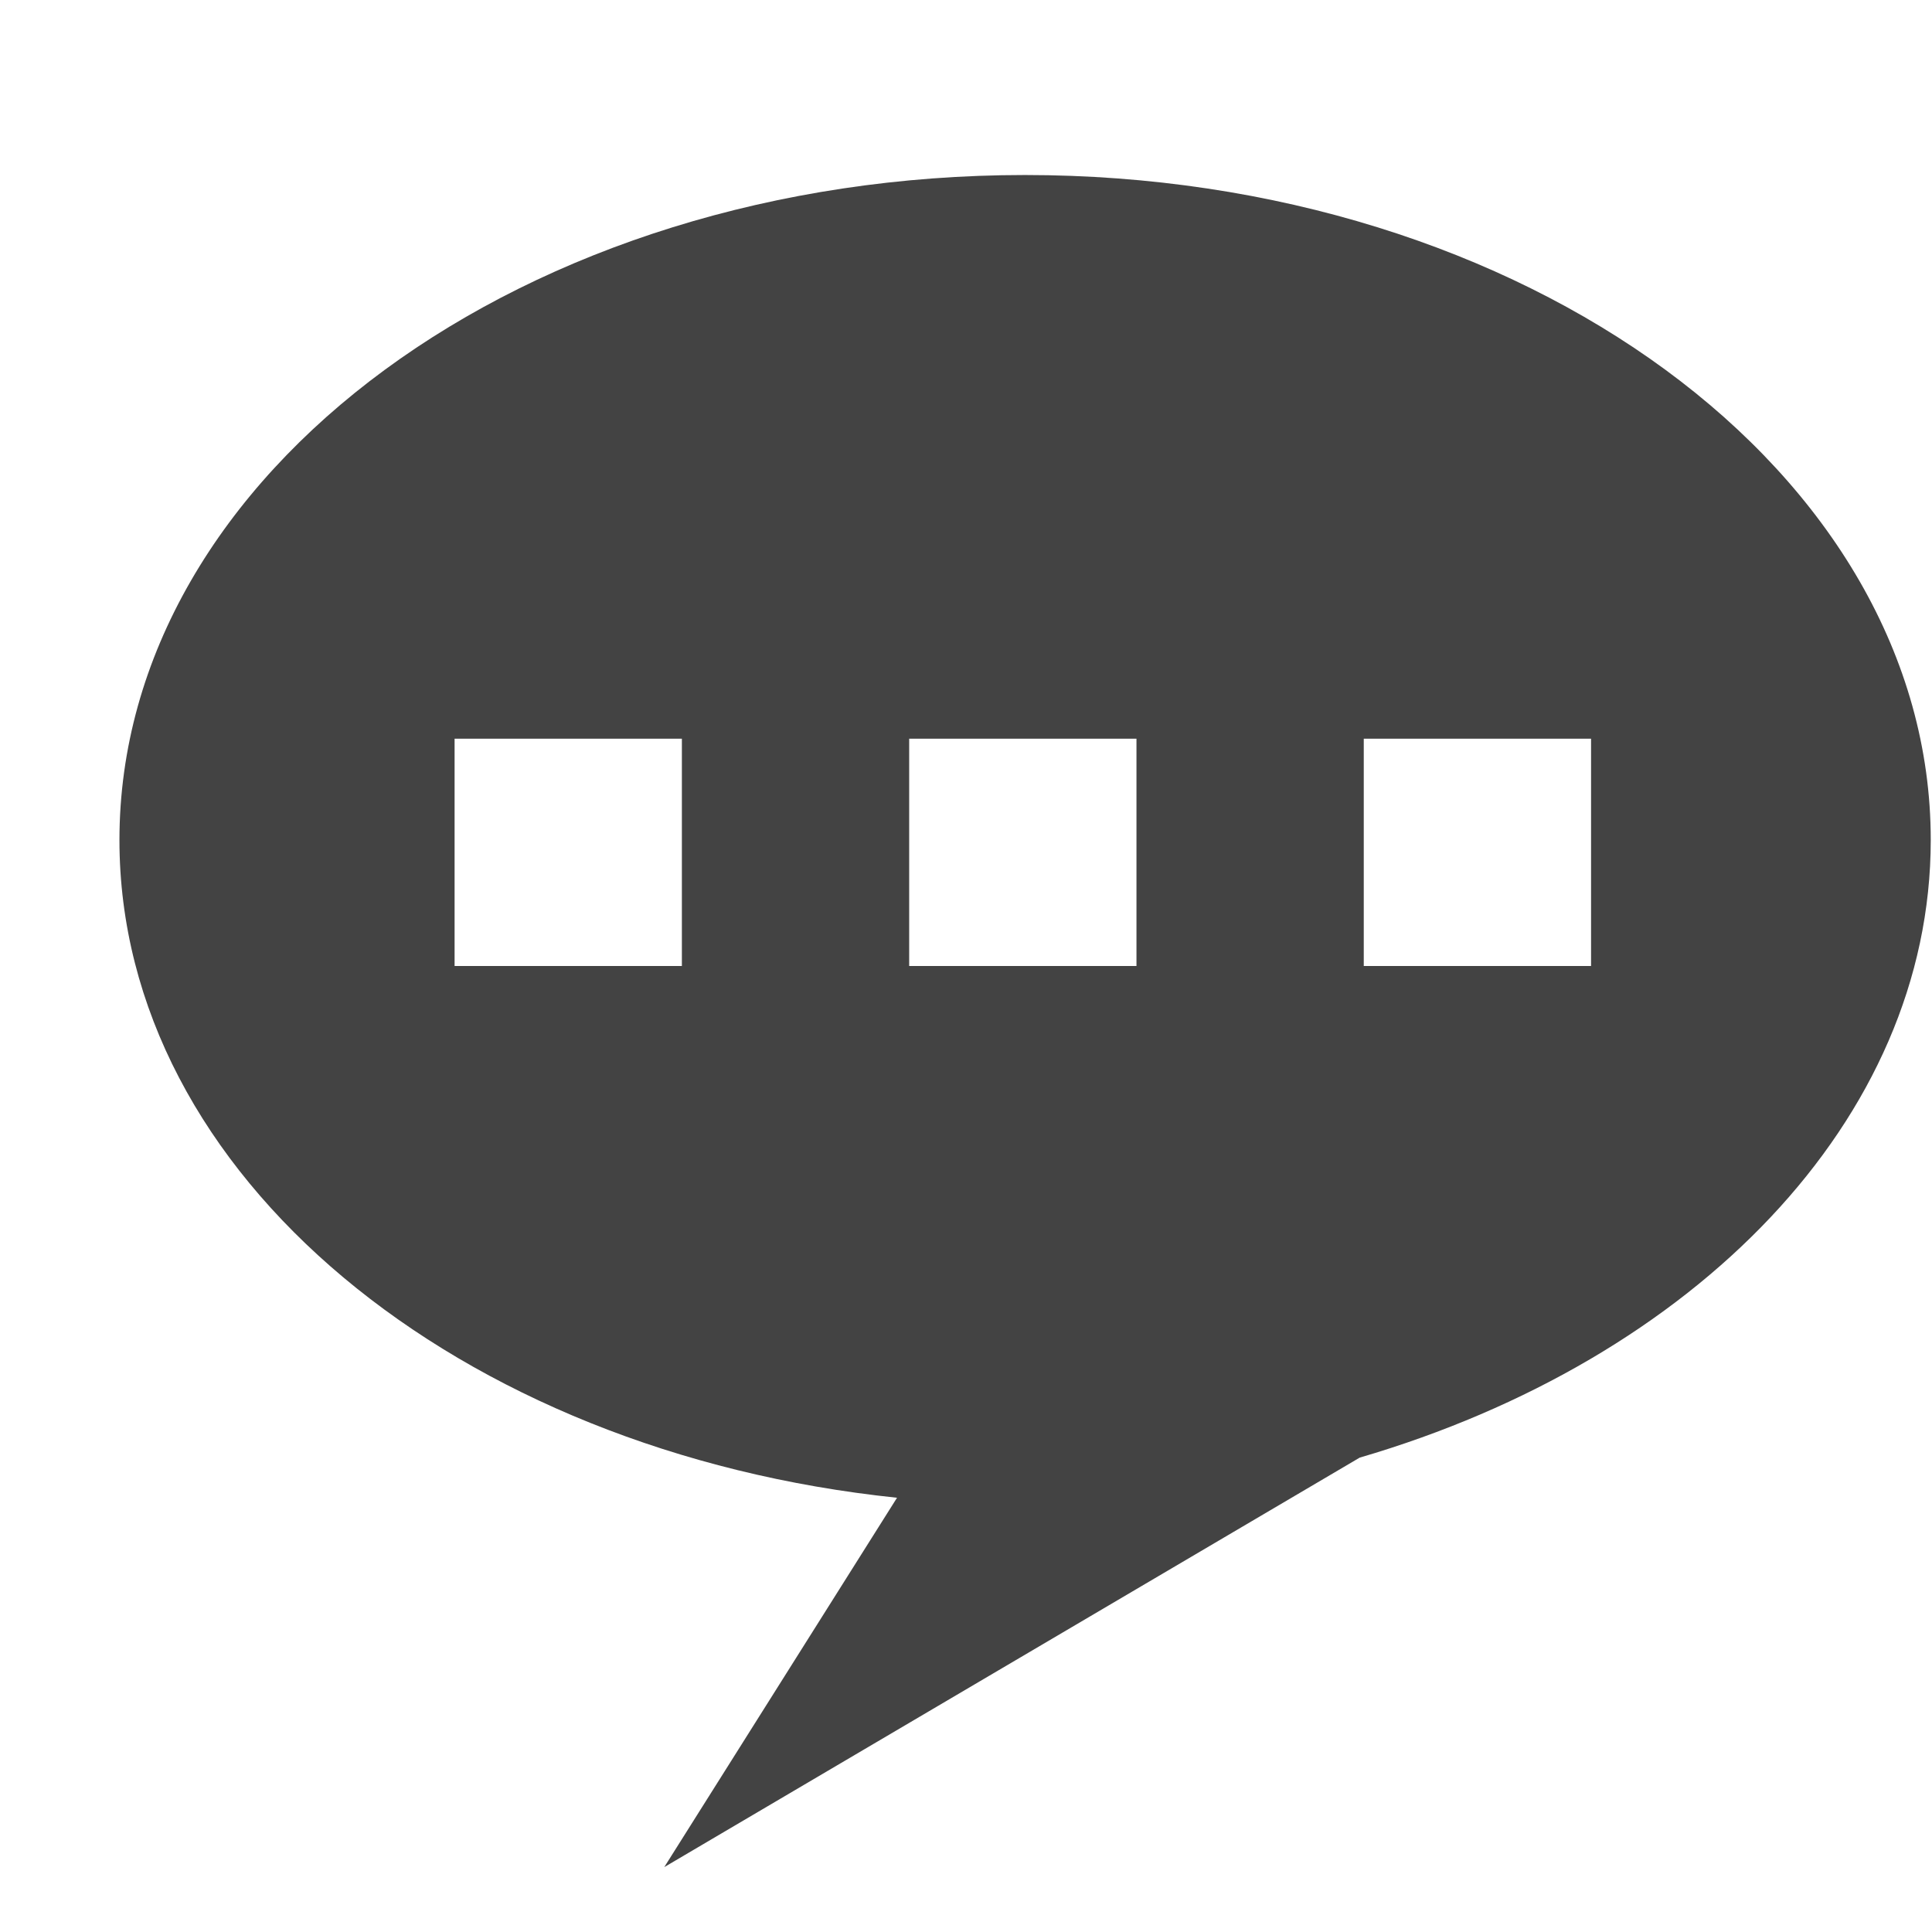
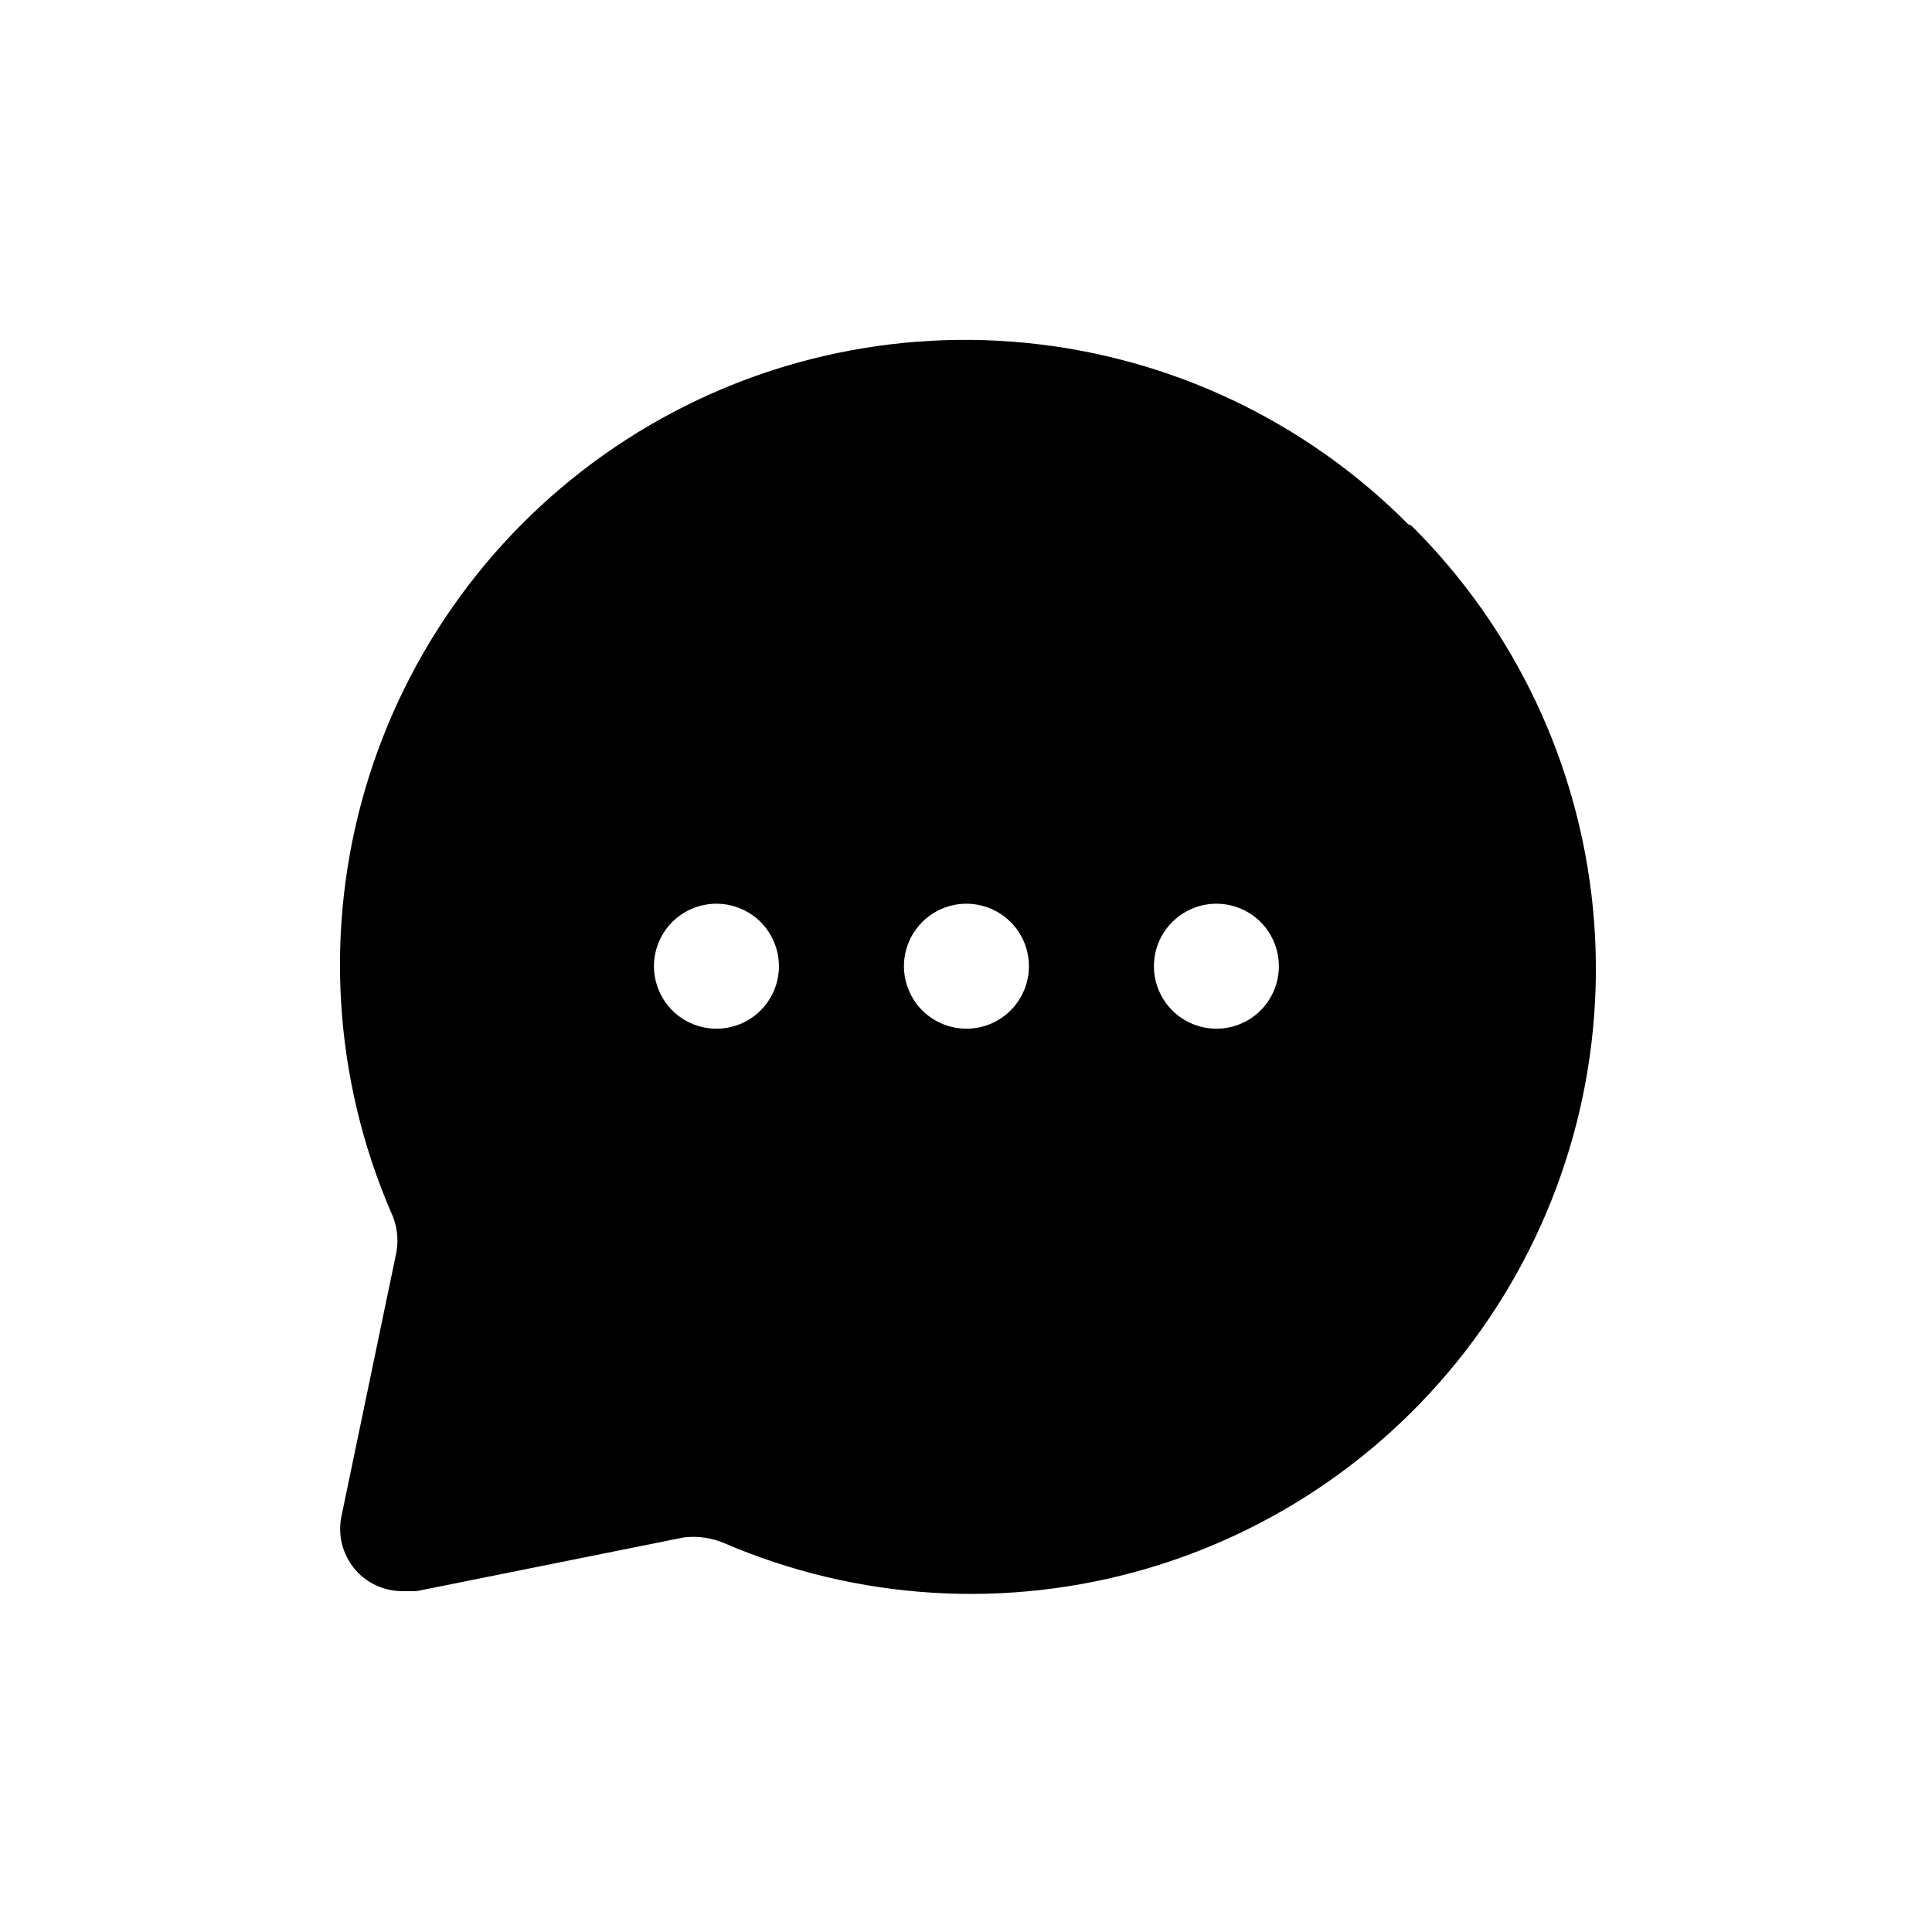
- <svg xmlns="http://www.w3.org/2000/svg" width="800px" height="800px" viewBox="0 -0.5 17 17" version="1.1" class="si-glyph si-glyph-bubble-message-dot-2">
-   <defs>
- 
- </defs>
-   <g stroke="none" stroke-width="1" fill="none" fill-rule="evenodd">
-     <path d="M9.019,1.04 C4.621,1.04 1.051,3.66 1.051,6.892 C1.051,9.842 4.026,12.276 7.893,12.679 L5.845,15.929 L11.964,12.326 C14.906,11.465 16.989,9.358 16.989,6.891 C16.989,3.66 13.42,1.04 9.019,1.04 L9.019,1.04 Z M6,8 L4,8 L4,6 L6,6 L6,8 L6,8 Z M10,8 L8,8 L8,6 L10,6 L10,8 L10,8 Z M14,8 L12,8 L12,6 L14,6 L14,8 L14,8 Z" fill="#434343" class="si-glyph-fill">
- 
- </path>
-   </g>
+ <svg xmlns="http://www.w3.org/2000/svg" width="40" height="40" viewBox="0 0 40 40" fill="none">
+   <path d="M29.157 10.856C27.034 8.719 24.232 7.39 21.234 7.098C18.236 6.805 15.23 7.568 12.734 9.255C10.238 10.941 8.409 13.445 7.561 16.336C6.714 19.226 6.902 22.322 8.092 25.089C8.216 25.346 8.257 25.636 8.209 25.917L7.07 31.39C7.026 31.6 7.035 31.818 7.096 32.023C7.157 32.229 7.268 32.416 7.419 32.568C7.543 32.691 7.691 32.788 7.853 32.852C8.015 32.916 8.189 32.947 8.364 32.943H8.623L14.161 31.83C14.442 31.796 14.727 31.837 14.989 31.947C17.756 33.137 20.851 33.325 23.742 32.477C26.632 31.63 29.137 29.801 30.823 27.305C32.51 24.809 33.272 21.803 32.98 18.805C32.688 15.807 31.358 13.005 29.221 10.882L29.157 10.856ZM14.833 21.298C14.577 21.298 14.327 21.222 14.114 21.08C13.902 20.938 13.736 20.736 13.638 20.499C13.54 20.263 13.514 20.003 13.564 19.752C13.614 19.501 13.737 19.27 13.918 19.089C14.099 18.908 14.33 18.785 14.581 18.735C14.832 18.685 15.092 18.711 15.328 18.809C15.565 18.907 15.767 19.072 15.909 19.285C16.051 19.498 16.127 19.748 16.127 20.004C16.127 20.347 15.991 20.676 15.748 20.919C15.506 21.162 15.177 21.298 14.833 21.298ZM20.009 21.298C19.753 21.298 19.503 21.222 19.29 21.08C19.077 20.938 18.911 20.736 18.814 20.499C18.715 20.263 18.69 20.003 18.74 19.752C18.79 19.501 18.913 19.27 19.094 19.089C19.275 18.908 19.506 18.785 19.756 18.735C20.007 18.685 20.268 18.711 20.504 18.809C20.741 18.907 20.942 19.072 21.085 19.285C21.227 19.498 21.303 19.748 21.303 20.004C21.303 20.347 21.166 20.676 20.924 20.919C20.681 21.162 20.352 21.298 20.009 21.298ZM25.184 21.298C24.928 21.298 24.678 21.222 24.466 21.08C24.253 20.938 24.087 20.736 23.989 20.499C23.891 20.263 23.866 20.003 23.915 19.752C23.965 19.501 24.089 19.27 24.27 19.089C24.451 18.908 24.681 18.785 24.932 18.735C25.183 18.685 25.443 18.711 25.68 18.809C25.916 18.907 26.118 19.072 26.26 19.285C26.402 19.498 26.478 19.748 26.478 20.004C26.478 20.347 26.342 20.676 26.099 20.919C25.857 21.162 25.528 21.298 25.184 21.298Z" fill="#000" />
</svg>
